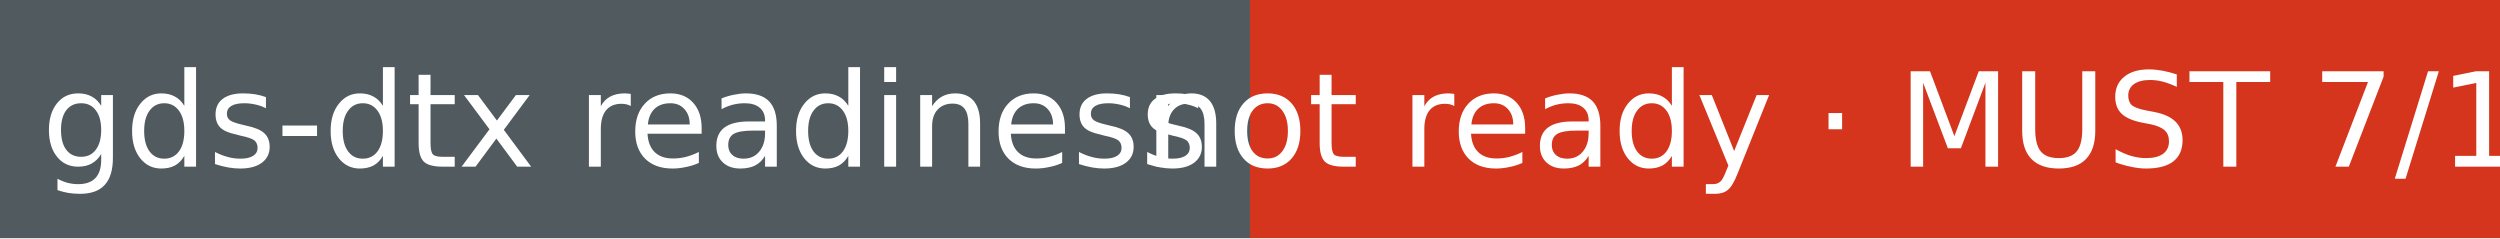
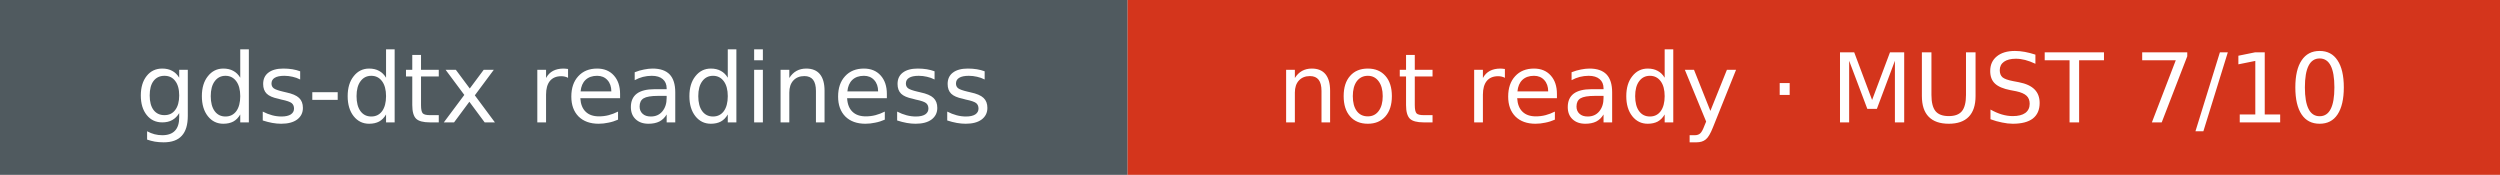
- <svg xmlns="http://www.w3.org/2000/svg" width="210" height="20" role="img" aria-label="gds-dtx readiness: not ready · MUST 7/10">
-   <rect width="105" height="20" fill="#505a5f" />
-   <rect x="105" width="105" height="20" fill="#d4351c" />
+ <svg xmlns="http://www.w3.org/2000/svg" width="286" height="20" role="img" aria-label="gds-dtx readiness: not ready · MUST 7/10">
+   <rect width="129" height="20" fill="#505a5f" />
+   <rect x="129" width="157" height="20" fill="#d4351c" />
  <g fill="#fff" font-family="Verdana,DejaVu Sans,sans-serif" font-size="11">
-     <text x="52.5" y="14" text-anchor="middle">gds-dtx readiness</text>
-     <text x="157.5" y="14" text-anchor="middle">not ready · MUST 7/10</text>
+     <text x="64.5" y="14" text-anchor="middle">gds-dtx readiness</text>
+     <text x="207.5" y="14" text-anchor="middle">not ready · MUST 7/10</text>
  </g>
</svg>
